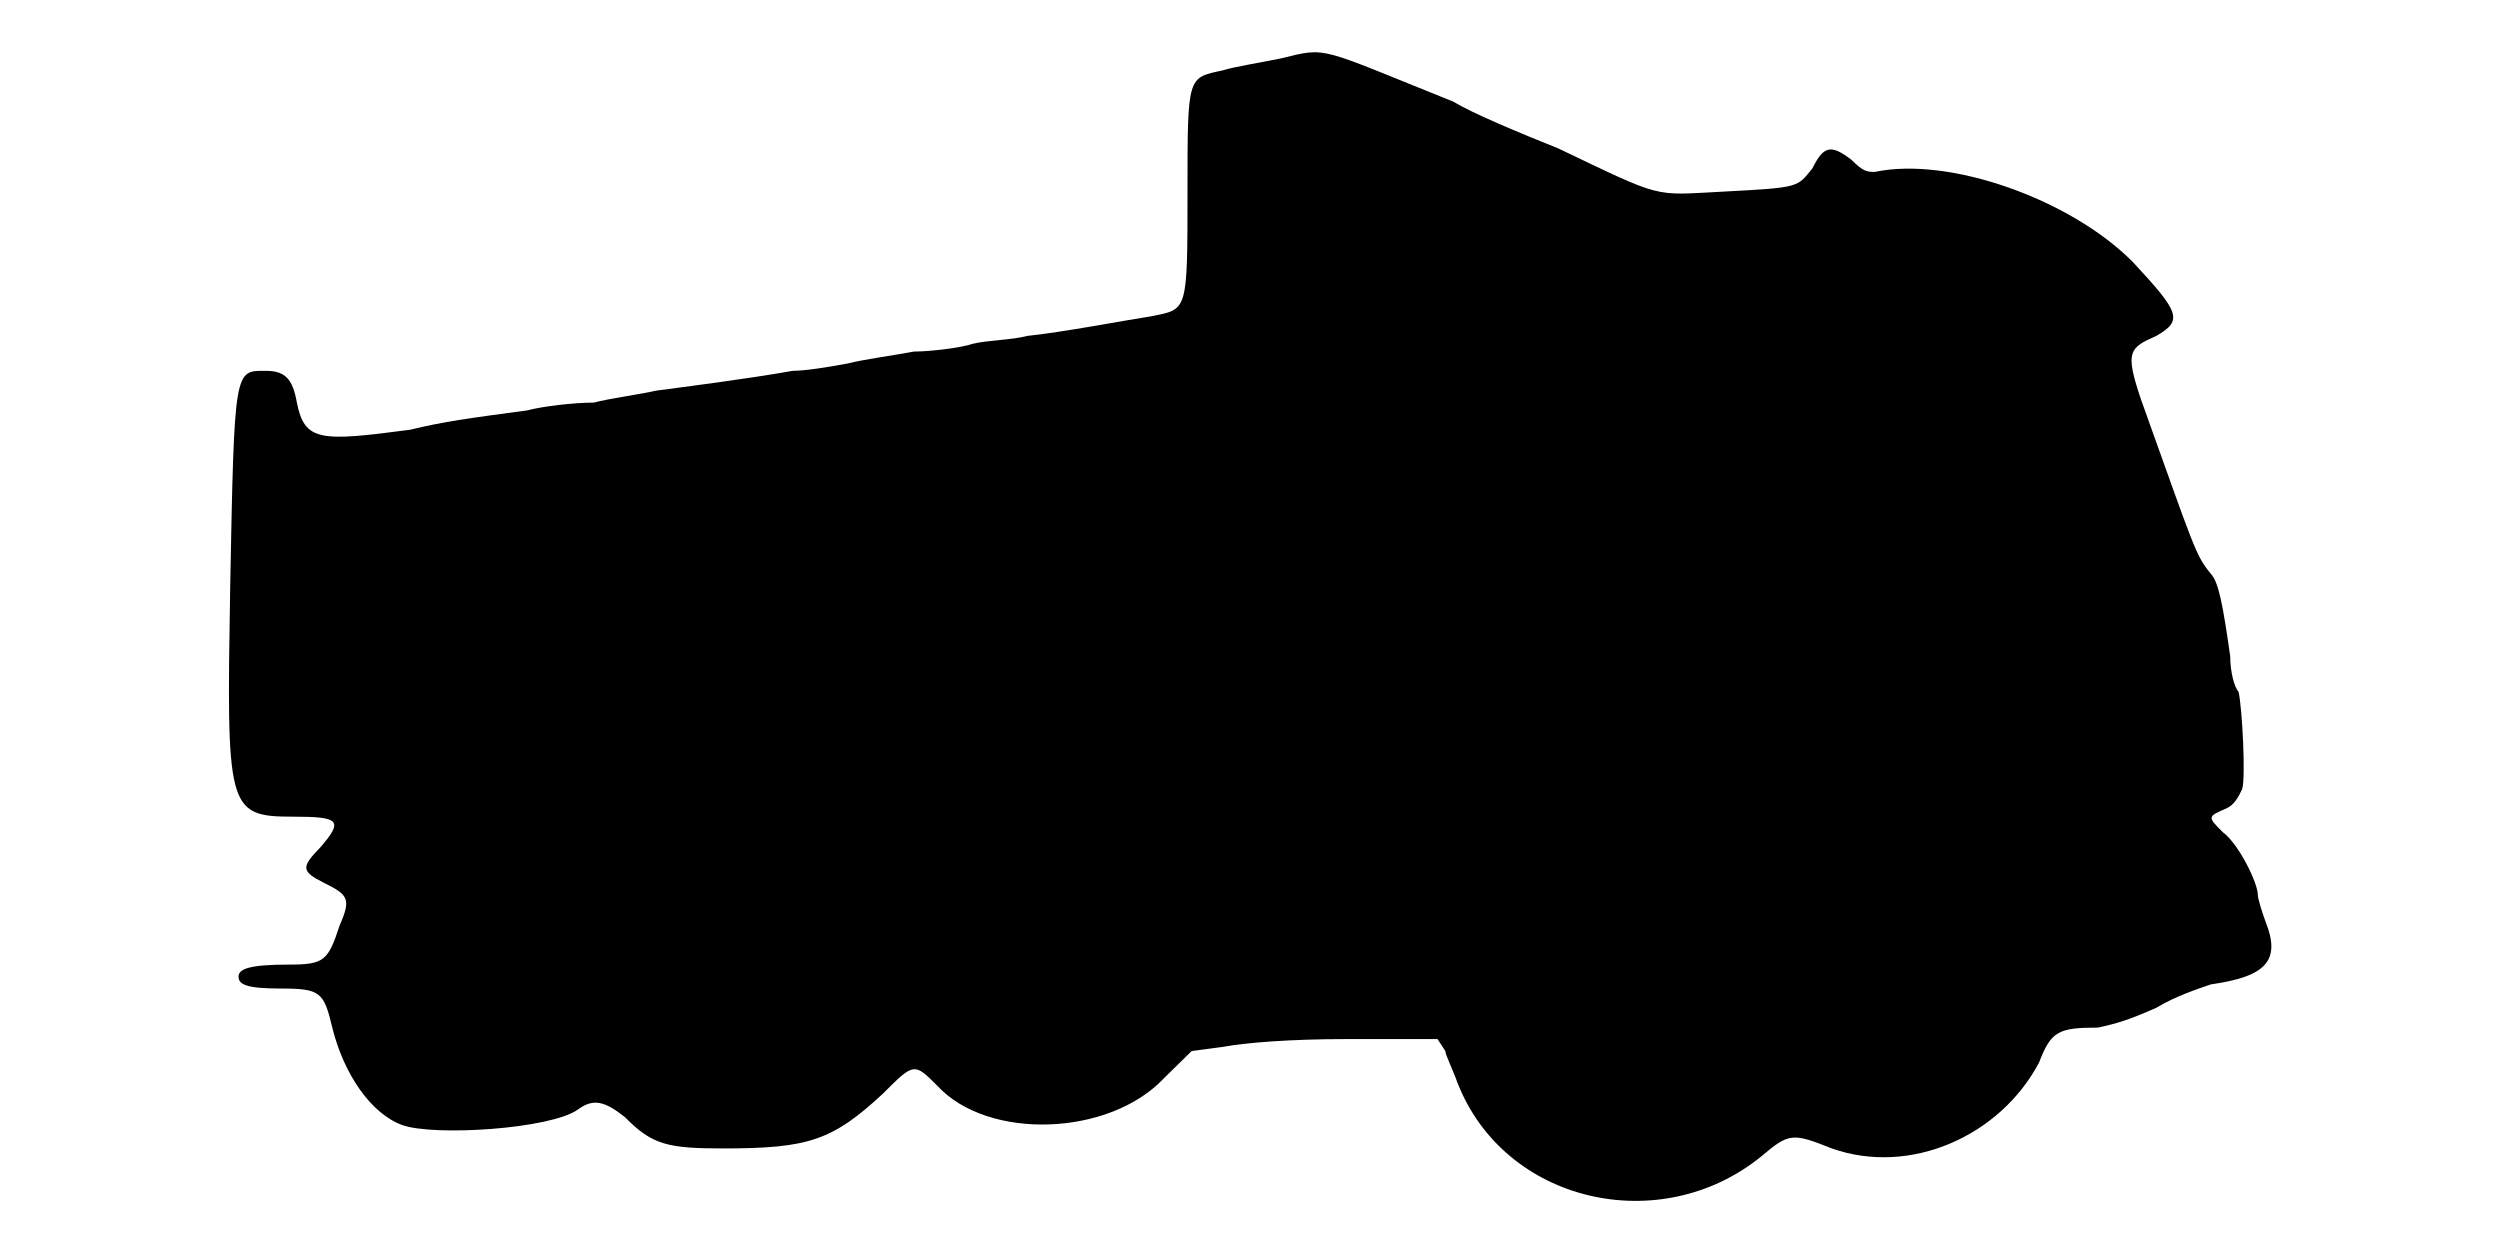
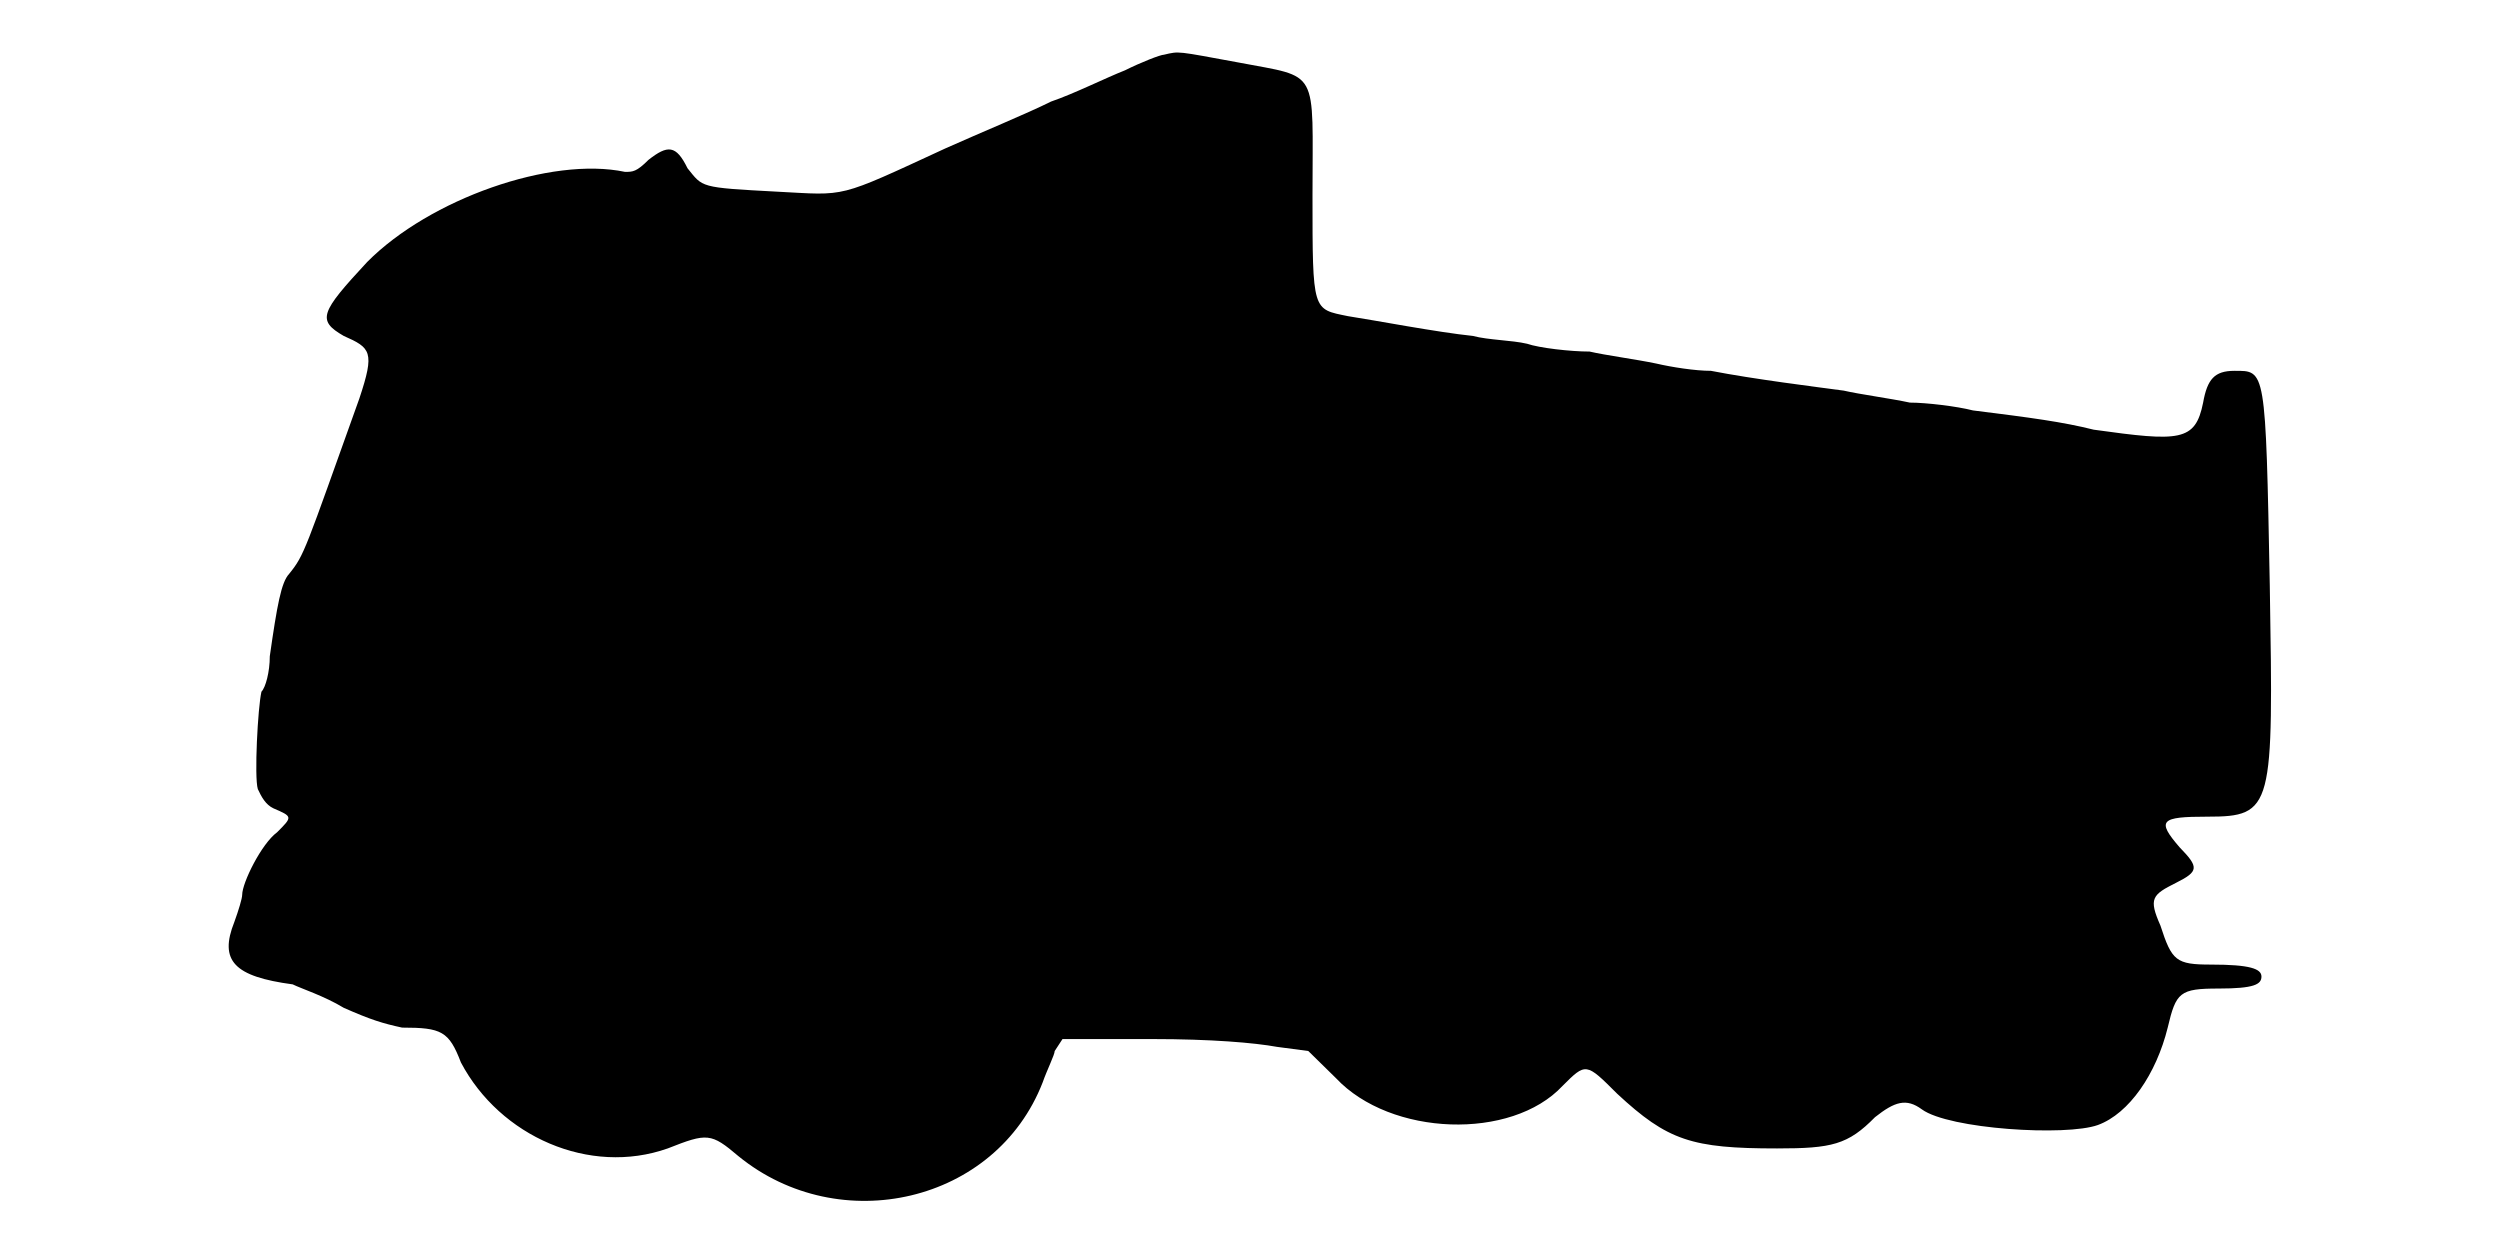
<svg xmlns="http://www.w3.org/2000/svg" viewBox="0 0 48 24">
-   <path d="M24.6 1.12c-.38.08-.9.16-1.12.23-.68.15-.68.08-.68 2.33 0 2.32 0 2.25-.68 2.39-.52.08-1.72.31-2.4.38-.3.08-.75.08-1.04.15-.23.08-.83.15-1.13.15-.37.07-.97.15-1.28.23-.37.07-.82.14-1.05.14-.9.16-2.1.31-2.62.38-.3.07-.9.15-1.2.23-.38 0-.98.07-1.28.15-1.05.14-1.64.22-2.24.37-1.73.23-2.03.23-2.18-.52-.08-.45-.22-.61-.6-.61-.6 0-.6-.07-.68 4.13-.07 4.27-.07 4.43 1.2 4.43.9 0 .98.07.53.59-.37.38-.37.46.07.68.46.23.53.3.3.82-.22.68-.3.75-.97.75-.75 0-.97.08-.97.23 0 .15.14.23.82.23.75 0 .82.07.98.75.22.89.74 1.65 1.34 1.87.6.22 2.86.08 3.38-.3.3-.22.52-.15.9.15.52.53.82.6 1.88.6 1.64 0 2.1-.15 3.07-1.05.6-.6.6-.6 1.05-.15.97 1.05 3.3.97 4.35-.15l.53-.52.6-.08c.44-.08 1.27-.15 2.4-.15l1.72 0 .15.23c0 .07.15.37.23.6.9 2.32 3.9 3 5.84 1.42.53-.45.6-.45 1.35-.15 1.5.53 3.23-.23 3.98-1.65.23-.6.37-.67 1.13-.67.37-.08.6-.15 1.12-.38.38-.23.82-.37 1.05-.45 1.05-.15 1.35-.45 1.05-1.2-.08-.22-.15-.45-.15-.52 0-.23-.37-.98-.67-1.2-.3-.3-.3-.3.07-.46.15-.07.23-.22.3-.37.07-.23 0-1.57-.07-1.87-.08-.08-.16-.38-.16-.68-.14-.98-.22-1.42-.37-1.58-.3-.37-.3-.44-1.35-3.37-.3-.9-.22-.97.3-1.2.52-.3.45-.45-.45-1.42-1.2-1.21-3.53-2.03-4.95-1.73-.15 0-.22 0-.45-.23-.38-.29-.53-.29-.75.16-.3.37-.23.37-1.73.45-1.35.07-1.12.14-3.15-.83-.75-.3-1.64-.67-2.02-.9-2.62-1.05-2.4-1.05-3.3-.83z" />
+   <path d="M22.35 1.05c-.07 0-.45.15-.75.3-.38.15-.98.45-1.42.6-.46.23-1.36.6-2.03.9-2.1.97-1.88.9-3.23.83-1.5-.08-1.42-.08-1.72-.45-.22-.45-.38-.45-.75-.16-.23.23-.3.23-.45.23-1.42-.3-3.75.52-4.95 1.73-.9.97-.97 1.12-.45 1.42.52.23.6.3.3 1.2-1.05 2.93-1.05 3-1.35 3.37-.15.16-.23.6-.37 1.58 0 .3-.08.6-.16.68-.07.3-.14 1.64-.07 1.87.07.15.15.3.3.37.37.16.37.16.07.46-.3.22-.67.97-.67 1.2 0 .07-.07.3-.15.52-.3.75 0 1.05 1.12 1.2.16.08.6.22.98.45.52.23.75.3 1.12.38.76 0 .9.07 1.13.67.75 1.42 2.47 2.18 3.97 1.65.76-.3.83-.3 1.36.15 1.94 1.58 4.94.9 5.84-1.42.08-.23.23-.53.23-.6l.15-.23 1.72 0c1.13 0 1.96.07 2.4.15l.6.08.53.52c1.05 1.12 3.37 1.2 4.35.15.45-.45.45-.45 1.05.15.97.9 1.43 1.05 3.07 1.05 1.05 0 1.36-.07 1.88-.6.38-.3.6-.37.9-.15.52.38 2.77.52 3.38.3.6-.22 1.12-.98 1.34-1.87.16-.68.23-.75.98-.75.68 0 .82-.08.82-.23 0-.15-.22-.23-.97-.23-.67 0-.75-.07-.97-.75-.23-.52-.16-.59.3-.82.44-.22.44-.3.07-.68-.45-.52-.37-.59.53-.59 1.27 0 1.27-.16 1.2-4.43-.08-4.2-.08-4.13-.68-4.13-.38 0-.52.16-.6.61-.15.75-.45.75-2.1.52-.6-.15-1.2-.23-2.32-.37-.31-.08-.9-.15-1.21-.15-.37-.08-.97-.16-1.27-.23-.52-.07-1.73-.22-2.55-.38-.3 0-.75-.07-1.05-.14-.38-.08-.98-.16-1.28-.23-.37 0-.97-.07-1.2-.15-.3-.07-.74-.07-1.04-.15-.68-.07-1.88-.3-2.4-.38-.68-.14-.68-.07-.68-2.32 0-2.47.15-2.25-1.42-2.55-1.2-.22-1.13-.22-1.43-.15z" />
</svg>
